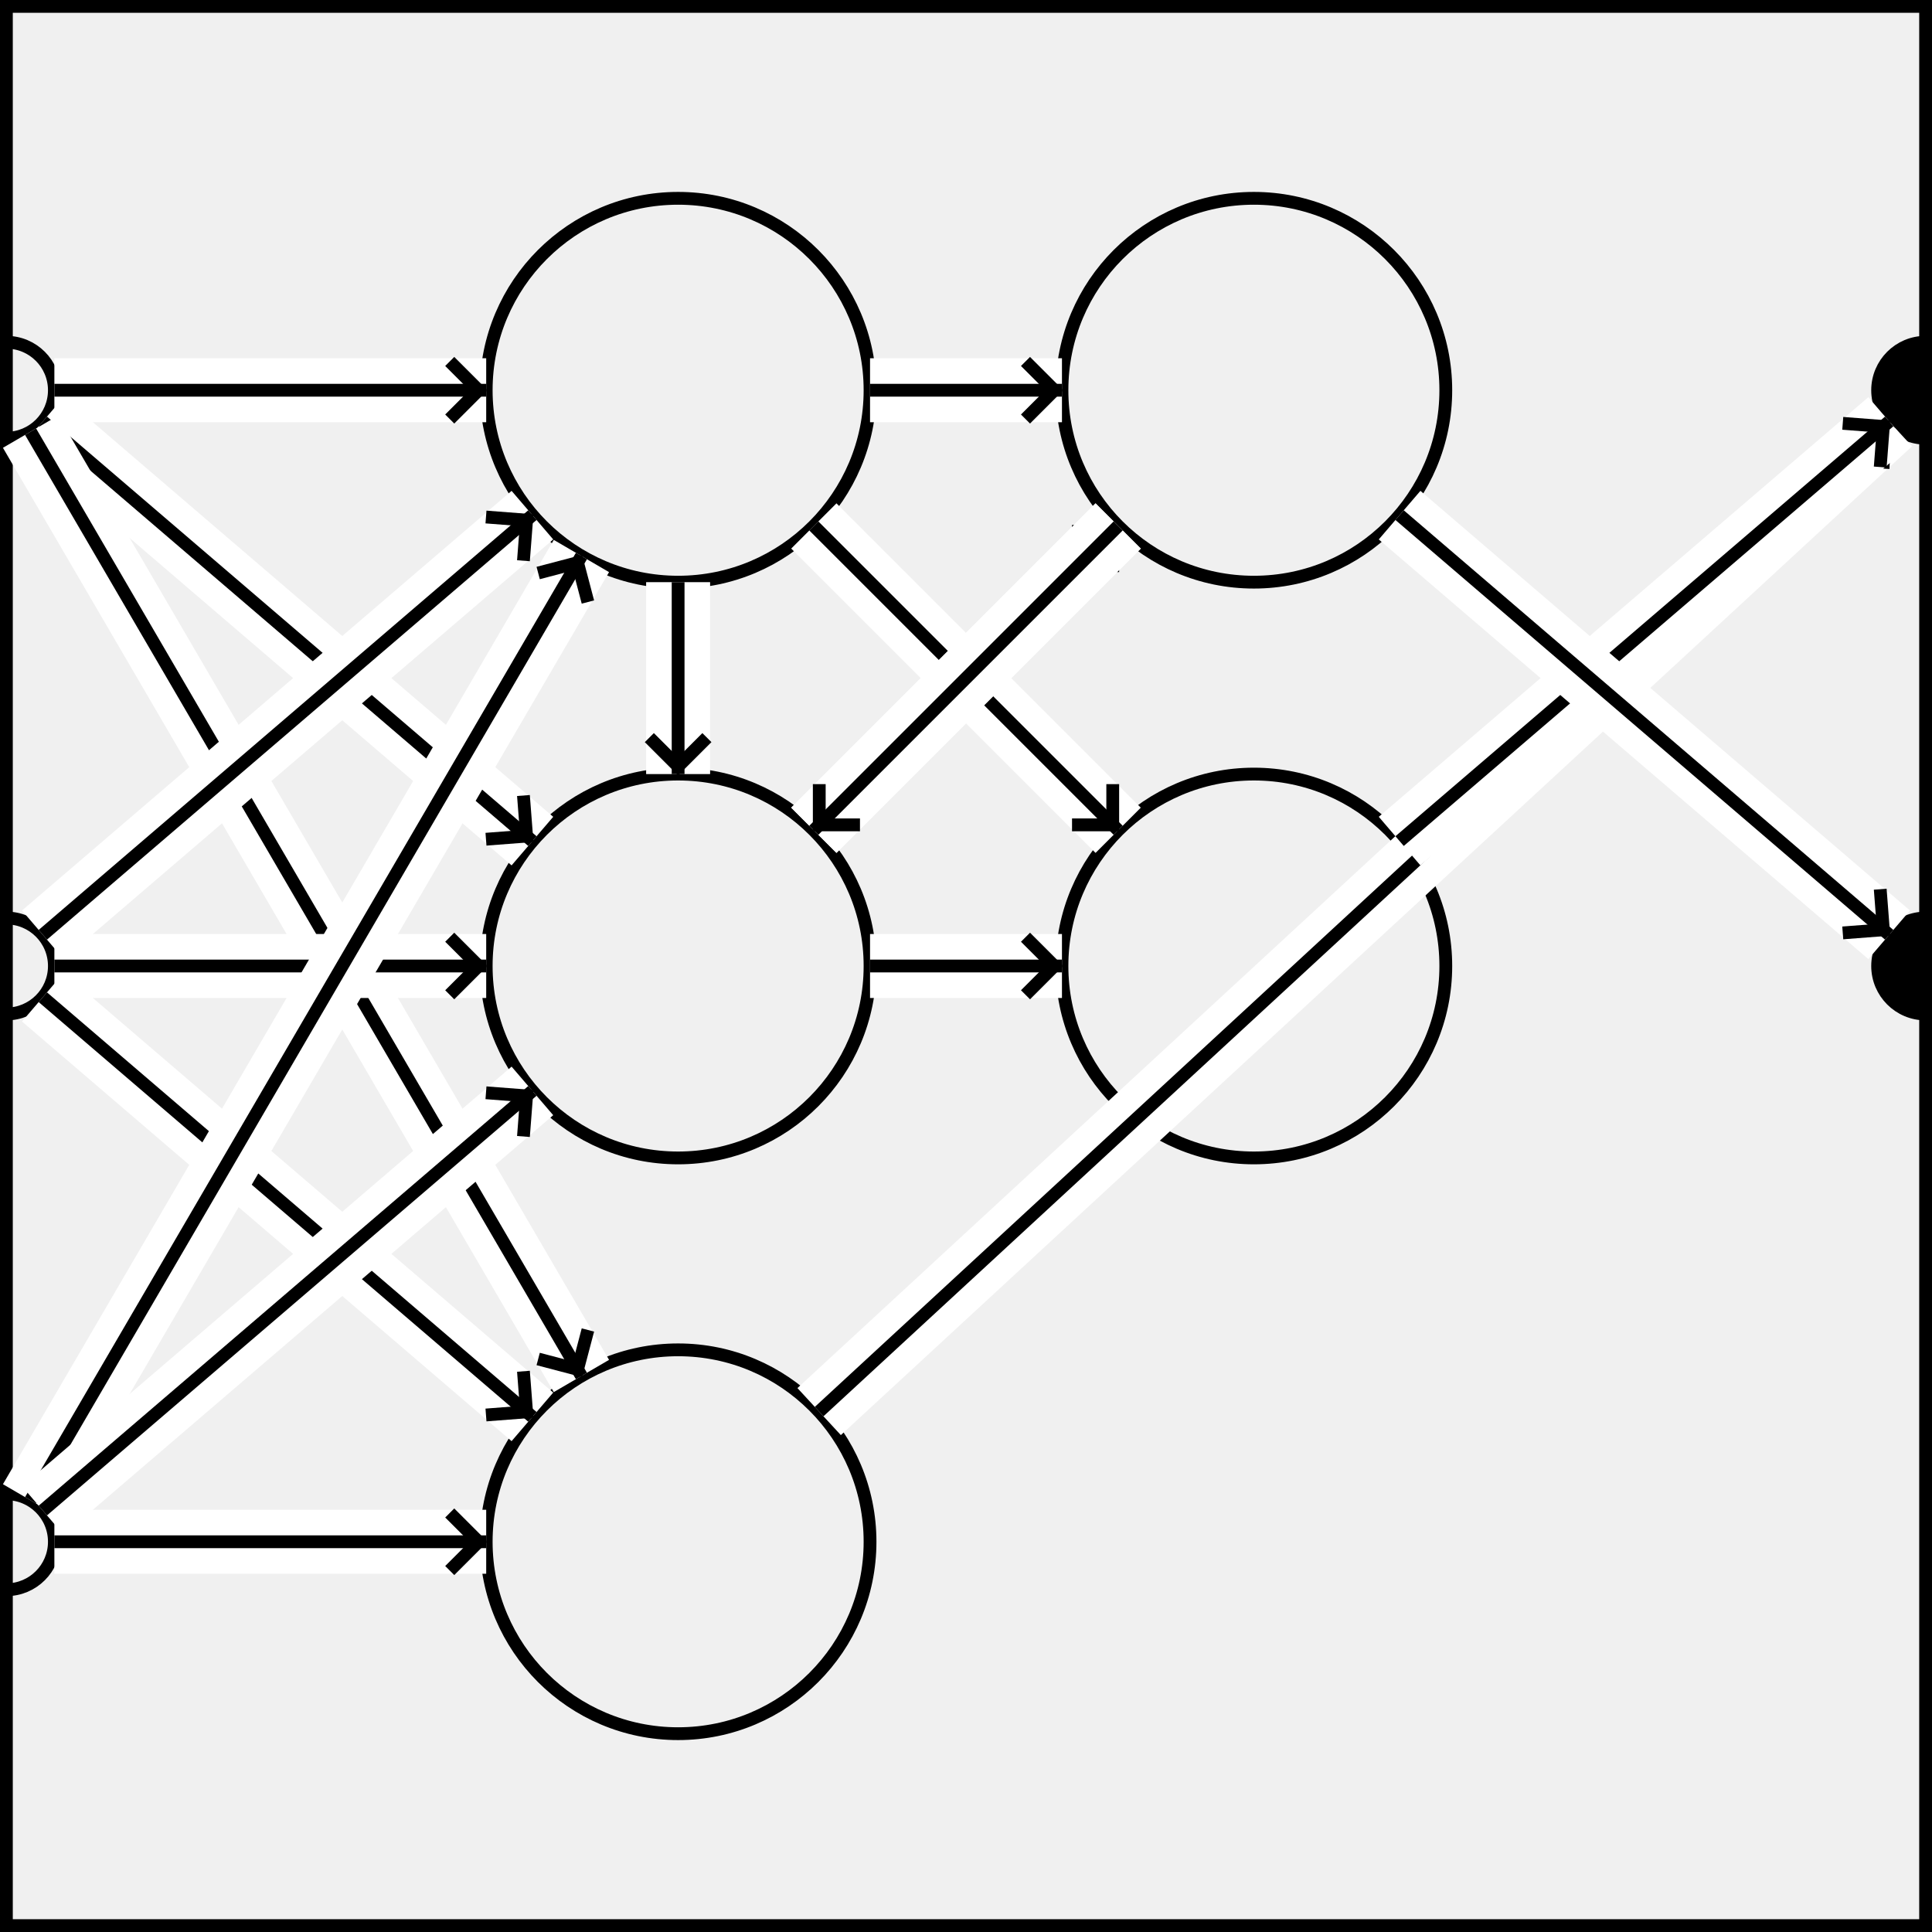
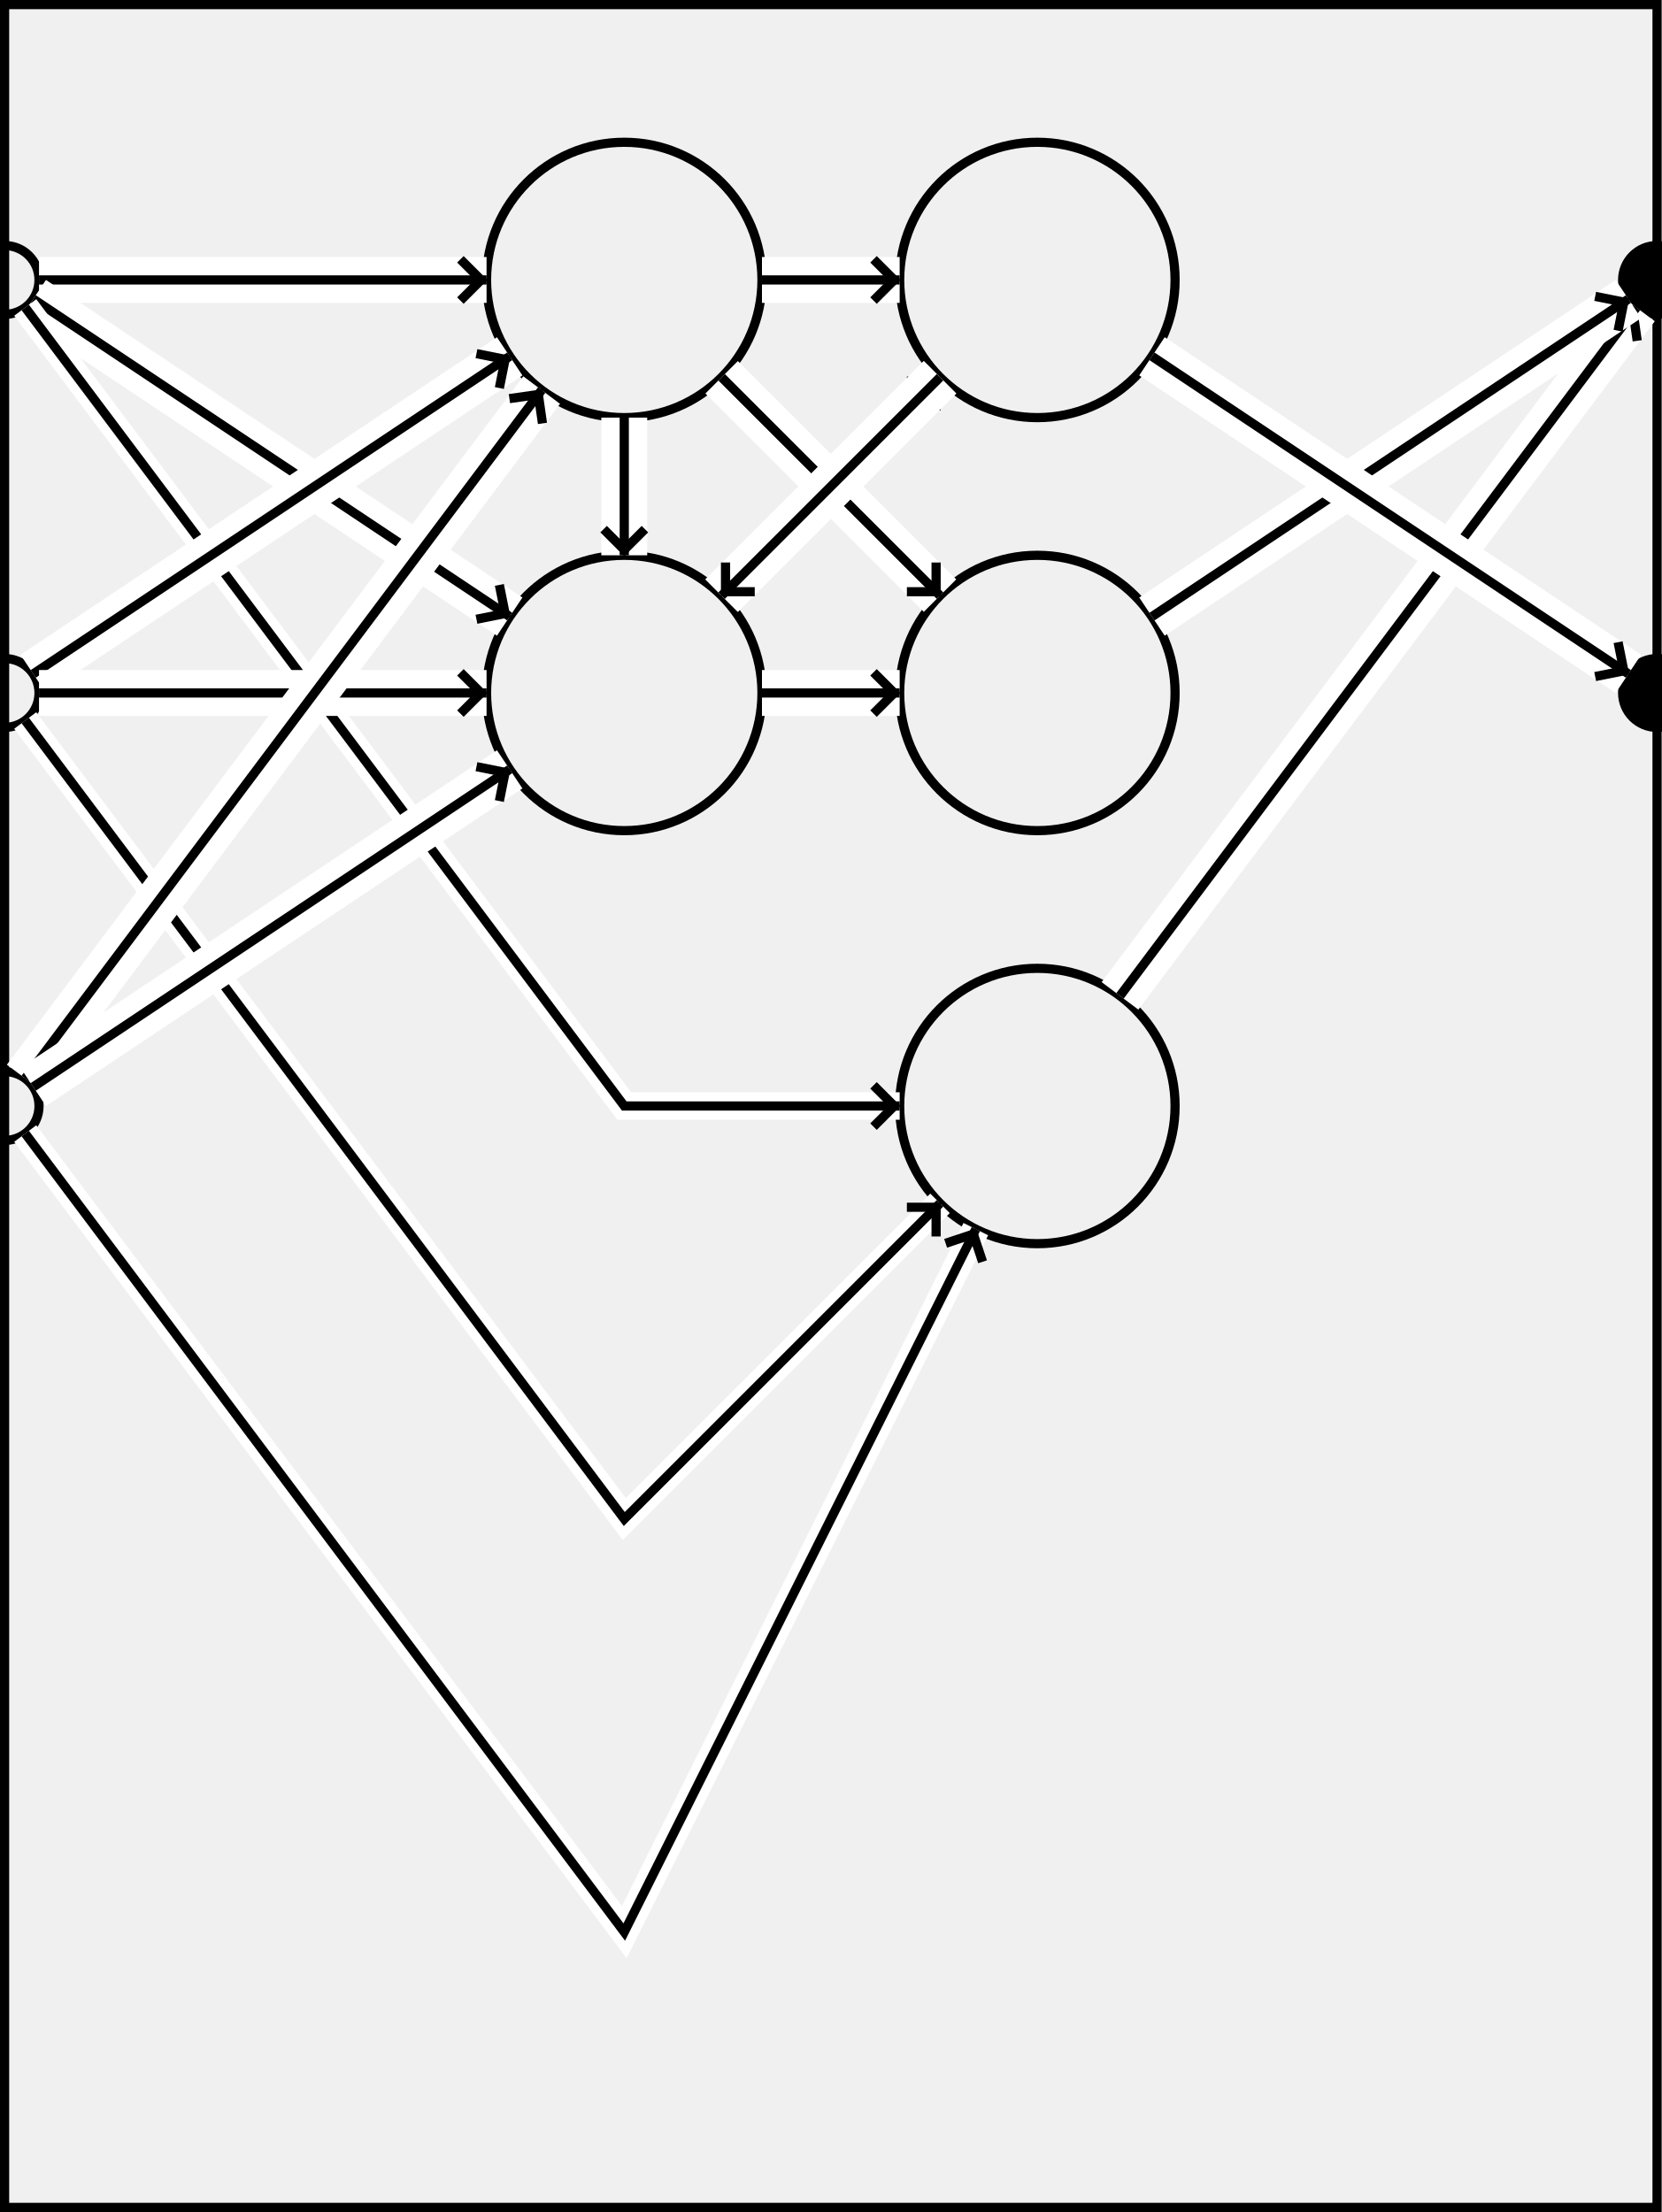
- <svg xmlns="http://www.w3.org/2000/svg" baseProfile="full" height="151.0" version="1.1" viewBox="-0.5 -0.5 151.0 151.0" width="151.0">
+ <svg xmlns="http://www.w3.org/2000/svg" baseProfile="full" height="241.0" version="1.1" viewBox="-0.5 -0.5 181.0 241.0" width="181.0">
  <defs>
    <marker id="arrow-head" markerHeight="6.0" markerWidth="3.63" orient="auto" refX="3.6" refY="3.0">
      <polyline fill="none" points="0.75,0.75 3.0,3.0 0.75,5.25" stroke="black" />
    </marker>
  </defs>
  <g fill="none" stroke="black" stroke-width="1">
-     <rect height="150.0" width="150.0" x="0" y="0" />
-     <circle cx="52.5" cy="30.0" r="15.0px" />
-     <circle cx="52.5" cy="75.0" r="15.0px" />
-     <circle cx="52.5" cy="120.0" r="15.0px" />
-     <circle cx="97.5" cy="30.0" r="15.0px" />
-     <circle cx="97.5" cy="75.0" r="15.0px" />
+     <rect height="240.0" width="180.0" x="0" y="0" />
+     <circle cx="67.5" cy="30.0" r="15.0px" />
+     <circle cx="67.5" cy="75.0" r="15.0px" />
+     <circle cx="112.5" cy="30.0" r="15.0px" />
+     <circle cx="112.5" cy="75.0" r="15.0px" />
+     <circle cx="112.5" cy="120.0" r="15.0px" />
    <circle cx="0" cy="30.0" r="3.75px" />
    <circle cx="0" cy="75.0" r="3.75px" />
    <circle cx="0" cy="120.0" r="3.75px" />
-     <circle cx="150.0" cy="30.0" fill="black" r="3.75px" />
-     <circle cx="150.0" cy="75.0" fill="black" r="3.75px" />
-     <line stroke="white" stroke-width="5" x1="3.75" x2="37.5" y1="30.0" y2="30.0" />
-     <line marker-end="url(#arrow-head)" x1="3.75" x2="37.5" y1="30.0" y2="30.0" />
-     <line stroke="white" stroke-width="5" x1="2.847" x2="41.111" y1="32.44" y2="65.238" />
-     <line marker-end="url(#arrow-head)" x1="2.847" x2="41.111" y1="32.44" y2="65.238" />
-     <line stroke="white" stroke-width="5" x1="1.89" x2="44.942" y1="33.239" y2="107.043" />
-     <line marker-end="url(#arrow-head)" x1="1.89" x2="44.942" y1="33.239" y2="107.043" />
-     <line stroke="white" stroke-width="5" x1="2.847" x2="41.111" y1="72.56" y2="39.762" />
-     <line marker-end="url(#arrow-head)" x1="2.847" x2="41.111" y1="72.56" y2="39.762" />
-     <line stroke="white" stroke-width="5" x1="3.75" x2="37.5" y1="75.0" y2="75.0" />
-     <line marker-end="url(#arrow-head)" x1="3.75" x2="37.5" y1="75.0" y2="75.0" />
-     <line stroke="white" stroke-width="5" x1="2.847" x2="41.111" y1="77.44" y2="110.238" />
-     <line marker-end="url(#arrow-head)" x1="2.847" x2="41.111" y1="77.44" y2="110.238" />
-     <line stroke="white" stroke-width="5" x1="1.89" x2="44.942" y1="116.761" y2="42.957" />
-     <line marker-end="url(#arrow-head)" x1="1.89" x2="44.942" y1="116.761" y2="42.957" />
-     <line stroke="white" stroke-width="5" x1="2.847" x2="41.111" y1="117.56" y2="84.762" />
-     <line marker-end="url(#arrow-head)" x1="2.847" x2="41.111" y1="117.56" y2="84.762" />
-     <line stroke="white" stroke-width="5" x1="3.75" x2="37.5" y1="120.0" y2="120.0" />
-     <line marker-end="url(#arrow-head)" x1="3.75" x2="37.5" y1="120.0" y2="120.0" />
-     <line stroke="white" stroke-width="5" x1="63.522" x2="147.244" y1="109.826" y2="32.544" />
-     <line marker-end="url(#arrow-head)" x1="63.522" x2="147.244" y1="109.826" y2="32.544" />
-     <line stroke="white" stroke-width="5" x1="108.889" x2="147.153" y1="65.238" y2="32.44" />
-     <line marker-end="url(#arrow-head)" x1="108.889" x2="147.153" y1="65.238" y2="32.44" />
-     <line stroke="white" stroke-width="5" x1="108.889" x2="147.153" y1="39.762" y2="72.56" />
-     <line marker-end="url(#arrow-head)" x1="108.889" x2="147.153" y1="39.762" y2="72.56" />
-     <line stroke="white" stroke-width="5" x1="52.5" x2="52.5" y1="45.0" y2="60.0" />
-     <line marker-end="url(#arrow-head)" x1="52.5" x2="52.5" y1="45.0" y2="60.0" />
-     <line stroke="white" stroke-width="5" x1="67.5" x2="82.5" y1="30.0" y2="30.0" />
-     <line marker-end="url(#arrow-head)" x1="67.5" x2="82.5" y1="30.0" y2="30.0" />
-     <line stroke="white" stroke-width="5" x1="63.107" x2="86.893" y1="40.607" y2="64.393" />
-     <line marker-end="url(#arrow-head)" x1="63.107" x2="86.893" y1="40.607" y2="64.393" />
-     <line stroke="white" stroke-width="5" x1="63.107" x2="86.893" y1="64.393" y2="40.607" />
-     <line marker-end="url(#arrow-head)" x1="63.107" x2="86.893" y1="64.393" y2="40.607" />
-     <line stroke="white" stroke-width="5" x1="67.5" x2="82.5" y1="75.0" y2="75.0" />
-     <line marker-end="url(#arrow-head)" x1="67.5" x2="82.5" y1="75.0" y2="75.0" />
-     <line stroke="white" stroke-width="5" x1="86.893" x2="63.107" y1="40.607" y2="64.393" />
-     <line marker-end="url(#arrow-head)" x1="86.893" x2="63.107" y1="40.607" y2="64.393" />
+     <circle cx="180.0" cy="30.0" fill="black" r="3.75px" />
+     <circle cx="180.0" cy="75.0" fill="black" r="3.75px" />
+     <line stroke="white" stroke-width="5" x1="3.75" x2="52.5" y1="30.0" y2="30.0" />
+     <line marker-end="url(#arrow-head)" x1="3.75" x2="52.5" y1="30.0" y2="30.0" />
+     <line stroke="white" stroke-width="5" x1="3.12" x2="55.019" y1="32.08" y2="66.679" />
+     <line marker-end="url(#arrow-head)" x1="3.12" x2="55.019" y1="32.08" y2="66.679" />
+     <polyline points="2.25,33.0 67.5,120.0 97.5,120.0" stroke="white" stroke-width="3" />
+     <polyline marker-end="url(#arrow-head)" points="2.25,33.0 67.5,120.0 97.5,120.0" />
+     <line stroke="white" stroke-width="5" x1="3.12" x2="55.019" y1="72.92" y2="38.321" />
+     <line marker-end="url(#arrow-head)" x1="3.12" x2="55.019" y1="72.92" y2="38.321" />
+     <line stroke="white" stroke-width="5" x1="3.75" x2="52.5" y1="75.0" y2="75.0" />
+     <line marker-end="url(#arrow-head)" x1="3.75" x2="52.5" y1="75.0" y2="75.0" />
+     <polyline points="2.25,78.0 67.5,165.0 101.893,130.607" stroke="white" stroke-width="3" />
+     <polyline marker-end="url(#arrow-head)" points="2.25,78.0 67.5,165.0 101.893,130.607" />
+     <line stroke="white" stroke-width="5" x1="2.25" x2="58.5" y1="117.0" y2="42" />
+     <line marker-end="url(#arrow-head)" x1="2.25" x2="58.5" y1="117.0" y2="42" />
+     <line stroke="white" stroke-width="5" x1="3.12" x2="55.019" y1="117.92" y2="83.321" />
+     <line marker-end="url(#arrow-head)" x1="3.12" x2="55.019" y1="117.92" y2="83.321" />
+     <polyline points="2.25,123 67.5,210.0 105.792,133.416" stroke="white" stroke-width="3" />
+     <polyline marker-end="url(#arrow-head)" points="2.25,123 67.5,210.0 105.792,133.416" />
+     <line stroke="white" stroke-width="5" x1="121.5" x2="177.75" y1="108.0" y2="33.0" />
+     <line marker-end="url(#arrow-head)" x1="121.5" x2="177.75" y1="108.0" y2="33.0" />
+     <line stroke="white" stroke-width="5" x1="124.981" x2="176.88" y1="66.679" y2="32.08" />
+     <line marker-end="url(#arrow-head)" x1="124.981" x2="176.88" y1="66.679" y2="32.08" />
+     <line stroke="white" stroke-width="5" x1="124.981" x2="176.88" y1="38.321" y2="72.92" />
+     <line marker-end="url(#arrow-head)" x1="124.981" x2="176.88" y1="38.321" y2="72.92" />
+     <line stroke="white" stroke-width="5" x1="67.5" x2="67.5" y1="45.0" y2="60.0" />
+     <line marker-end="url(#arrow-head)" x1="67.5" x2="67.5" y1="45.0" y2="60.0" />
+     <line stroke="white" stroke-width="5" x1="82.5" x2="97.5" y1="30.0" y2="30.0" />
+     <line marker-end="url(#arrow-head)" x1="82.5" x2="97.5" y1="30.0" y2="30.0" />
+     <line stroke="white" stroke-width="5" x1="78.107" x2="101.893" y1="40.607" y2="64.393" />
+     <line marker-end="url(#arrow-head)" x1="78.107" x2="101.893" y1="40.607" y2="64.393" />
+     <line stroke="white" stroke-width="5" x1="78.107" x2="101.893" y1="64.393" y2="40.607" />
+     <line marker-end="url(#arrow-head)" x1="78.107" x2="101.893" y1="64.393" y2="40.607" />
+     <line stroke="white" stroke-width="5" x1="82.5" x2="97.5" y1="75.0" y2="75.0" />
+     <line marker-end="url(#arrow-head)" x1="82.5" x2="97.5" y1="75.0" y2="75.0" />
+     <line stroke="white" stroke-width="5" x1="101.893" x2="78.107" y1="40.607" y2="64.393" />
+     <line marker-end="url(#arrow-head)" x1="101.893" x2="78.107" y1="40.607" y2="64.393" />
  </g>
</svg>
